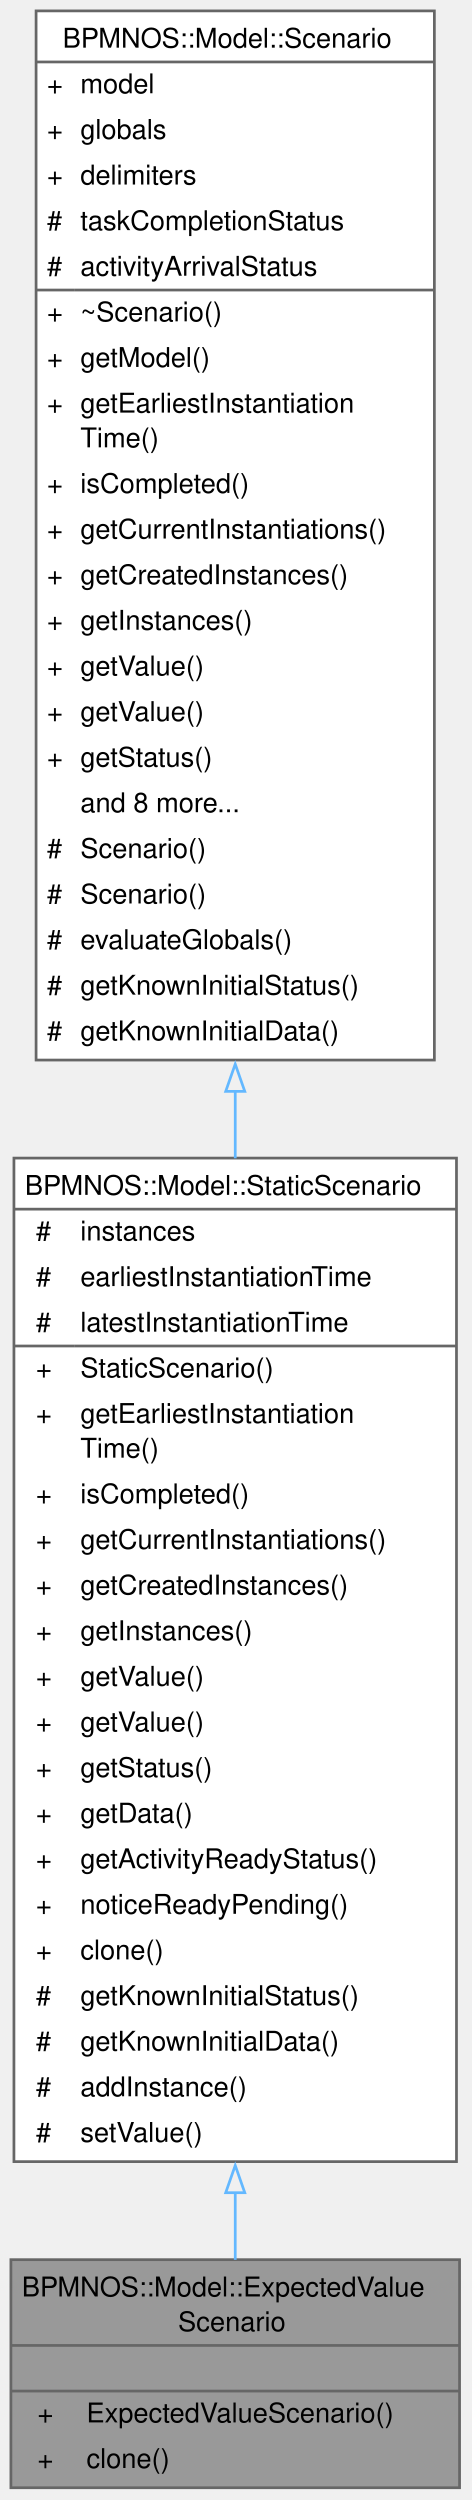
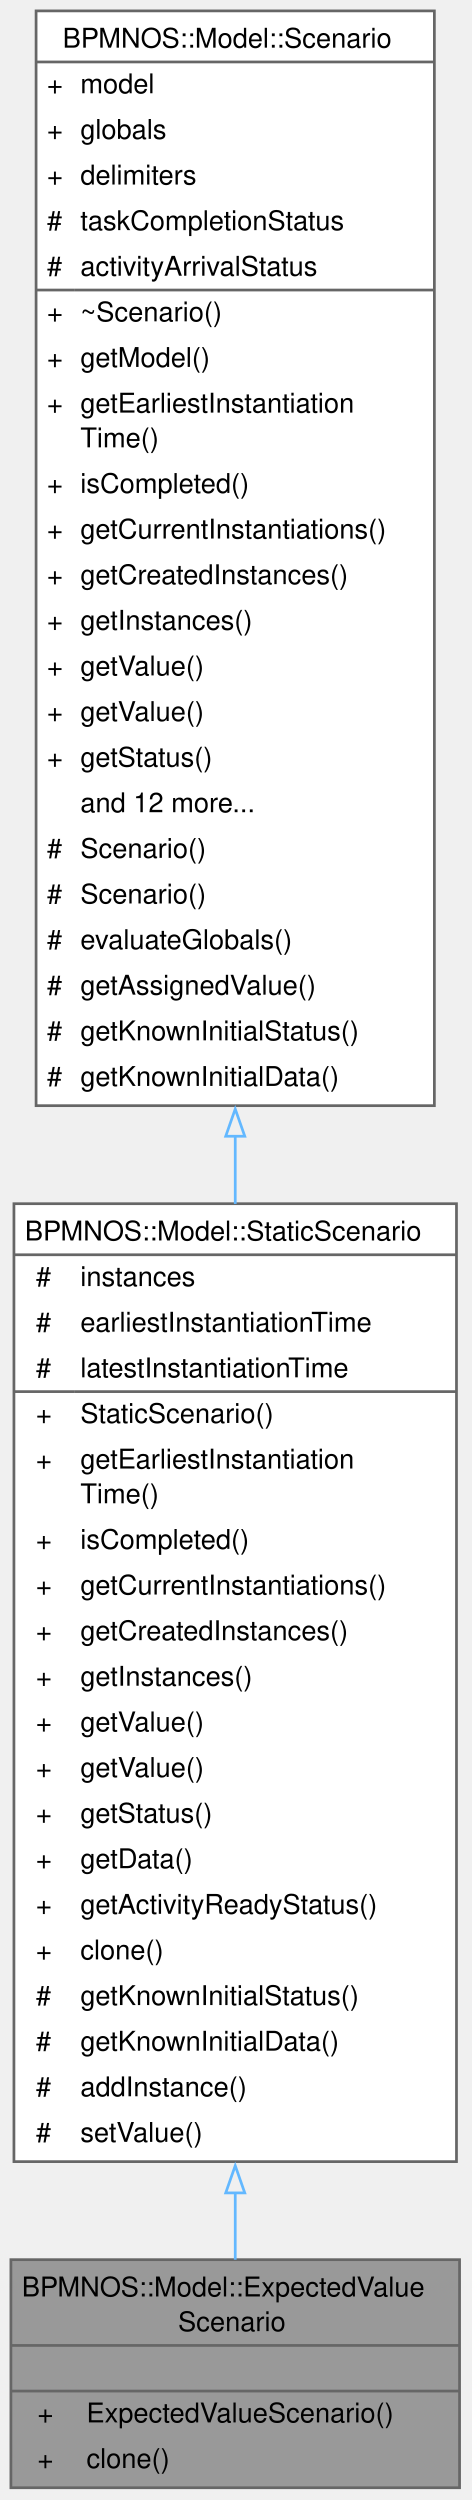
<svg xmlns="http://www.w3.org/2000/svg" xmlns:xlink="http://www.w3.org/1999/xlink" width="173pt" height="918pt" viewBox="0.00 0.00 173.00 918.00">
  <g id="graph0" class="graph" transform="scale(1 1) rotate(0) translate(4 913.5)">
    <g id="Node000001" class="node">
      <g id="a_Node000001">
        <a xlink:title="A scenario identical to StaticScenario for expected value evaluation.">
          <polygon fill="#999999" stroke="none" points="164.75,-83.75 0,-83.75 0,0 164.75,0 164.75,-83.75" />
          <text xml:space="preserve" text-anchor="start" x="4" y="-70.25" font-family="Helvetica,sans-Serif" font-size="10.00">BPMNOS::Model::ExpectedValue</text>
          <text xml:space="preserve" text-anchor="start" x="61.38" y="-57.5" font-family="Helvetica,sans-Serif" font-size="10.00">Scenario</text>
          <text xml:space="preserve" text-anchor="start" x="80.88" y="-40.75" font-family="Helvetica,sans-Serif" font-size="10.00"> </text>
          <text xml:space="preserve" text-anchor="start" x="9.75" y="-24" font-family="Helvetica,sans-Serif" font-size="10.00">+</text>
          <text xml:space="preserve" text-anchor="start" x="27.75" y="-24" font-family="Helvetica,sans-Serif" font-size="10.00">ExpectedValueScenario()</text>
          <text xml:space="preserve" text-anchor="start" x="9.75" y="-7.25" font-family="Helvetica,sans-Serif" font-size="10.00">+</text>
          <text xml:space="preserve" text-anchor="start" x="27.75" y="-7.25" font-family="Helvetica,sans-Serif" font-size="10.00">clone()</text>
          <polygon fill="#666666" stroke="#666666" points="0,-52.25 0,-52.25 164.75,-52.25 164.75,-52.25 0,-52.25" />
          <polygon fill="#666666" stroke="#666666" points="0,-35.5 0,-35.5 164.75,-35.5 164.75,-35.5 0,-35.5" />
          <polygon fill="none" stroke="#666666" points="0,0 0,-83.75 164.75,-83.75 164.75,0 0,0" />
        </a>
      </g>
    </g>
    <g id="Node000002" class="node">
      <g id="a_Node000002">
        <a xlink:href="classBPMNOS_1_1Model_1_1StaticScenario.html" target="_top" xlink:title="A scenario implementation where all data is known from the start.">
-           <polygon fill="white" stroke="none" points="163.62,-488.25 1.12,-488.25 1.12,-119.75 163.62,-119.75 163.62,-488.25" />
-           <text xml:space="preserve" text-anchor="start" x="5.12" y="-474.75" font-family="Helvetica,sans-Serif" font-size="10.00">BPMNOS::Model::StaticScenario</text>
-           <text xml:space="preserve" text-anchor="start" x="9.19" y="-458" font-family="Helvetica,sans-Serif" font-size="10.00">#</text>
-           <text xml:space="preserve" text-anchor="start" x="25.5" y="-458" font-family="Helvetica,sans-Serif" font-size="10.00">instances</text>
+           <polygon fill="white" stroke="none" points="163.62,-471.5 1.12,-471.5 1.12,-119.75 163.62,-119.75 163.62,-471.5" />
+           <text xml:space="preserve" text-anchor="start" x="5.12" y="-458" font-family="Helvetica,sans-Serif" font-size="10.00">BPMNOS::Model::StaticScenario</text>
          <text xml:space="preserve" text-anchor="start" x="9.19" y="-441.25" font-family="Helvetica,sans-Serif" font-size="10.00">#</text>
-           <text xml:space="preserve" text-anchor="start" x="25.5" y="-441.25" font-family="Helvetica,sans-Serif" font-size="10.00">earliestInstantiationTime</text>
+           <text xml:space="preserve" text-anchor="start" x="25.5" y="-441.25" font-family="Helvetica,sans-Serif" font-size="10.00">instances</text>
          <text xml:space="preserve" text-anchor="start" x="9.19" y="-424.5" font-family="Helvetica,sans-Serif" font-size="10.00">#</text>
-           <text xml:space="preserve" text-anchor="start" x="25.5" y="-424.5" font-family="Helvetica,sans-Serif" font-size="10.00">latestInstantiationTime</text>
-           <text xml:space="preserve" text-anchor="start" x="9.19" y="-407.75" font-family="Helvetica,sans-Serif" font-size="10.00">+</text>
-           <text xml:space="preserve" text-anchor="start" x="25.5" y="-407.75" font-family="Helvetica,sans-Serif" font-size="10.00">StaticScenario()</text>
+           <text xml:space="preserve" text-anchor="start" x="25.5" y="-424.5" font-family="Helvetica,sans-Serif" font-size="10.00">earliestInstantiationTime</text>
+           <text xml:space="preserve" text-anchor="start" x="9.19" y="-407.75" font-family="Helvetica,sans-Serif" font-size="10.00">#</text>
+           <text xml:space="preserve" text-anchor="start" x="25.5" y="-407.75" font-family="Helvetica,sans-Serif" font-size="10.00">latestInstantiationTime</text>
          <text xml:space="preserve" text-anchor="start" x="9.19" y="-391" font-family="Helvetica,sans-Serif" font-size="10.00">+</text>
-           <text xml:space="preserve" text-anchor="start" x="25.5" y="-391" font-family="Helvetica,sans-Serif" font-size="10.00">getEarliestInstantiation</text>
-           <text xml:space="preserve" text-anchor="start" x="25.5" y="-378.25" font-family="Helvetica,sans-Serif" font-size="10.00">Time()</text>
-           <text xml:space="preserve" text-anchor="start" x="9.19" y="-361.5" font-family="Helvetica,sans-Serif" font-size="10.00">+</text>
-           <text xml:space="preserve" text-anchor="start" x="25.5" y="-361.5" font-family="Helvetica,sans-Serif" font-size="10.00">isCompleted()</text>
+           <text xml:space="preserve" text-anchor="start" x="25.5" y="-391" font-family="Helvetica,sans-Serif" font-size="10.00">StaticScenario()</text>
+           <text xml:space="preserve" text-anchor="start" x="9.19" y="-374.25" font-family="Helvetica,sans-Serif" font-size="10.00">+</text>
+           <text xml:space="preserve" text-anchor="start" x="25.5" y="-374.25" font-family="Helvetica,sans-Serif" font-size="10.00">getEarliestInstantiation</text>
+           <text xml:space="preserve" text-anchor="start" x="25.5" y="-361.5" font-family="Helvetica,sans-Serif" font-size="10.00">Time()</text>
          <text xml:space="preserve" text-anchor="start" x="9.19" y="-344.75" font-family="Helvetica,sans-Serif" font-size="10.00">+</text>
-           <text xml:space="preserve" text-anchor="start" x="25.5" y="-344.75" font-family="Helvetica,sans-Serif" font-size="10.00">getCurrentInstantiations()</text>
+           <text xml:space="preserve" text-anchor="start" x="25.5" y="-344.75" font-family="Helvetica,sans-Serif" font-size="10.00">isCompleted()</text>
          <text xml:space="preserve" text-anchor="start" x="9.19" y="-328" font-family="Helvetica,sans-Serif" font-size="10.00">+</text>
-           <text xml:space="preserve" text-anchor="start" x="25.5" y="-328" font-family="Helvetica,sans-Serif" font-size="10.00">getCreatedInstances()</text>
+           <text xml:space="preserve" text-anchor="start" x="25.5" y="-328" font-family="Helvetica,sans-Serif" font-size="10.00">getCurrentInstantiations()</text>
          <text xml:space="preserve" text-anchor="start" x="9.19" y="-311.25" font-family="Helvetica,sans-Serif" font-size="10.00">+</text>
-           <text xml:space="preserve" text-anchor="start" x="25.5" y="-311.25" font-family="Helvetica,sans-Serif" font-size="10.00">getInstances()</text>
+           <text xml:space="preserve" text-anchor="start" x="25.5" y="-311.25" font-family="Helvetica,sans-Serif" font-size="10.00">getCreatedInstances()</text>
          <text xml:space="preserve" text-anchor="start" x="9.19" y="-294.5" font-family="Helvetica,sans-Serif" font-size="10.00">+</text>
-           <text xml:space="preserve" text-anchor="start" x="25.5" y="-294.5" font-family="Helvetica,sans-Serif" font-size="10.00">getValue()</text>
+           <text xml:space="preserve" text-anchor="start" x="25.5" y="-294.5" font-family="Helvetica,sans-Serif" font-size="10.00">getInstances()</text>
          <text xml:space="preserve" text-anchor="start" x="9.19" y="-277.75" font-family="Helvetica,sans-Serif" font-size="10.00">+</text>
          <text xml:space="preserve" text-anchor="start" x="25.5" y="-277.75" font-family="Helvetica,sans-Serif" font-size="10.00">getValue()</text>
          <text xml:space="preserve" text-anchor="start" x="9.19" y="-261" font-family="Helvetica,sans-Serif" font-size="10.00">+</text>
-           <text xml:space="preserve" text-anchor="start" x="25.5" y="-261" font-family="Helvetica,sans-Serif" font-size="10.00">getStatus()</text>
+           <text xml:space="preserve" text-anchor="start" x="25.5" y="-261" font-family="Helvetica,sans-Serif" font-size="10.00">getValue()</text>
          <text xml:space="preserve" text-anchor="start" x="9.19" y="-244.25" font-family="Helvetica,sans-Serif" font-size="10.00">+</text>
-           <text xml:space="preserve" text-anchor="start" x="25.5" y="-244.25" font-family="Helvetica,sans-Serif" font-size="10.00">getData()</text>
+           <text xml:space="preserve" text-anchor="start" x="25.5" y="-244.25" font-family="Helvetica,sans-Serif" font-size="10.00">getStatus()</text>
          <text xml:space="preserve" text-anchor="start" x="9.19" y="-227.5" font-family="Helvetica,sans-Serif" font-size="10.00">+</text>
-           <text xml:space="preserve" text-anchor="start" x="25.5" y="-227.5" font-family="Helvetica,sans-Serif" font-size="10.00">getActivityReadyStatus()</text>
+           <text xml:space="preserve" text-anchor="start" x="25.5" y="-227.5" font-family="Helvetica,sans-Serif" font-size="10.00">getData()</text>
          <text xml:space="preserve" text-anchor="start" x="9.19" y="-210.75" font-family="Helvetica,sans-Serif" font-size="10.00">+</text>
-           <text xml:space="preserve" text-anchor="start" x="25.5" y="-210.75" font-family="Helvetica,sans-Serif" font-size="10.00">noticeReadyPending()</text>
+           <text xml:space="preserve" text-anchor="start" x="25.5" y="-210.75" font-family="Helvetica,sans-Serif" font-size="10.00">getActivityReadyStatus()</text>
          <text xml:space="preserve" text-anchor="start" x="9.19" y="-194" font-family="Helvetica,sans-Serif" font-size="10.00">+</text>
          <text xml:space="preserve" text-anchor="start" x="25.5" y="-194" font-family="Helvetica,sans-Serif" font-size="10.00">clone()</text>
          <text xml:space="preserve" text-anchor="start" x="9.19" y="-177.25" font-family="Helvetica,sans-Serif" font-size="10.00">#</text>
          <text xml:space="preserve" text-anchor="start" x="25.5" y="-177.25" font-family="Helvetica,sans-Serif" font-size="10.00">getKnownInitialStatus()</text>
          <text xml:space="preserve" text-anchor="start" x="9.19" y="-160.5" font-family="Helvetica,sans-Serif" font-size="10.00">#</text>
          <text xml:space="preserve" text-anchor="start" x="25.5" y="-160.5" font-family="Helvetica,sans-Serif" font-size="10.00">getKnownInitialData()</text>
          <text xml:space="preserve" text-anchor="start" x="9.19" y="-143.75" font-family="Helvetica,sans-Serif" font-size="10.00">#</text>
          <text xml:space="preserve" text-anchor="start" x="25.5" y="-143.75" font-family="Helvetica,sans-Serif" font-size="10.00">addInstance()</text>
          <text xml:space="preserve" text-anchor="start" x="9.19" y="-127" font-family="Helvetica,sans-Serif" font-size="10.00">#</text>
          <text xml:space="preserve" text-anchor="start" x="25.5" y="-127" font-family="Helvetica,sans-Serif" font-size="10.00">setValue()</text>
-           <polygon fill="#666666" stroke="#666666" points="1.12,-469.5 1.12,-469.5 163.62,-469.5 163.62,-469.5 1.12,-469.5" />
-           <polygon fill="#666666" stroke="#666666" points="1.12,-419.25 1.12,-419.25 23.5,-419.25 23.5,-419.25 1.12,-419.25" />
-           <polygon fill="#666666" stroke="#666666" points="23.5,-419.25 23.5,-419.25 163.62,-419.25 163.62,-419.25 23.5,-419.25" />
-           <polygon fill="none" stroke="#666666" points="1.12,-119.75 1.12,-488.25 163.62,-488.25 163.62,-119.75 1.12,-119.75" />
+           <polygon fill="#666666" stroke="#666666" points="1.12,-452.75 1.12,-452.75 163.62,-452.75 163.62,-452.75 1.12,-452.75" />
+           <polygon fill="#666666" stroke="#666666" points="1.12,-402.5 1.12,-402.5 23.5,-402.5 23.5,-402.5 1.12,-402.5" />
+           <polygon fill="#666666" stroke="#666666" points="23.5,-402.5 23.5,-402.5 163.62,-402.5 163.62,-402.5 23.5,-402.5" />
+           <polygon fill="none" stroke="#666666" points="1.12,-119.75 1.12,-471.5 163.62,-471.5 163.62,-119.75 1.12,-119.75" />
        </a>
      </g>
    </g>
    <g id="edge1_Node000001_Node000002" class="edge">
      <g id="a_edge1_Node000001_Node000002">
        <a xlink:title=" ">
-           <path fill="none" stroke="#63b8ff" d="M82.38,-108.39C82.38,-99.54 82.38,-91.22 82.38,-83.68" />
-           <polygon fill="none" stroke="#63b8ff" points="78.88,-108.35 82.38,-118.35 85.88,-108.35 78.88,-108.35" />
+           <path fill="none" stroke="#63b8ff" d="M82.38,-108.36C82.38,-99.55 82.38,-91.26 82.38,-83.73" />
+           <polygon fill="none" stroke="#63b8ff" points="78.88,-108.26 82.38,-118.26 85.88,-108.26 78.88,-108.26" />
        </a>
      </g>
    </g>
    <g id="Node000003" class="node">
      <g id="a_Node000003">
        <a xlink:href="classBPMNOS_1_1Model_1_1Scenario.html" target="_top" xlink:title="Abstract base class for scenarios holding data for all BPMN instances.">
-           <polygon fill="white" stroke="none" points="155.5,-909.5 9.25,-909.5 9.25,-524.25 155.5,-524.25 155.5,-909.5" />
+           <polygon fill="white" stroke="none" points="155.5,-909.5 9.25,-909.5 9.25,-507.5 155.5,-507.5 155.5,-909.5" />
          <text xml:space="preserve" text-anchor="start" x="19" y="-896" font-family="Helvetica,sans-Serif" font-size="10.00">BPMNOS::Model::Scenario</text>
          <text xml:space="preserve" text-anchor="start" x="13.25" y="-879.25" font-family="Helvetica,sans-Serif" font-size="10.00">+</text>
          <text xml:space="preserve" text-anchor="start" x="25.5" y="-879.25" font-family="Helvetica,sans-Serif" font-size="10.00">model</text>
          <text xml:space="preserve" text-anchor="start" x="13.25" y="-862.5" font-family="Helvetica,sans-Serif" font-size="10.00">+</text>
          <text xml:space="preserve" text-anchor="start" x="25.5" y="-862.5" font-family="Helvetica,sans-Serif" font-size="10.00">globals</text>
          <text xml:space="preserve" text-anchor="start" x="13.25" y="-845.75" font-family="Helvetica,sans-Serif" font-size="10.00">+</text>
          <text xml:space="preserve" text-anchor="start" x="25.5" y="-845.75" font-family="Helvetica,sans-Serif" font-size="10.00">delimiters</text>
          <text xml:space="preserve" text-anchor="start" x="13.25" y="-829" font-family="Helvetica,sans-Serif" font-size="10.00">#</text>
          <text xml:space="preserve" text-anchor="start" x="25.5" y="-829" font-family="Helvetica,sans-Serif" font-size="10.00">taskCompletionStatus</text>
          <text xml:space="preserve" text-anchor="start" x="13.25" y="-812.25" font-family="Helvetica,sans-Serif" font-size="10.00">#</text>
          <text xml:space="preserve" text-anchor="start" x="25.5" y="-812.25" font-family="Helvetica,sans-Serif" font-size="10.00">activityArrivalStatus</text>
          <text xml:space="preserve" text-anchor="start" x="13.25" y="-795.5" font-family="Helvetica,sans-Serif" font-size="10.00">+</text>
          <text xml:space="preserve" text-anchor="start" x="25.5" y="-795.5" font-family="Helvetica,sans-Serif" font-size="10.00">~Scenario()</text>
          <text xml:space="preserve" text-anchor="start" x="13.25" y="-778.75" font-family="Helvetica,sans-Serif" font-size="10.00">+</text>
          <text xml:space="preserve" text-anchor="start" x="25.5" y="-778.75" font-family="Helvetica,sans-Serif" font-size="10.00">getModel()</text>
          <text xml:space="preserve" text-anchor="start" x="13.25" y="-762" font-family="Helvetica,sans-Serif" font-size="10.00">+</text>
          <text xml:space="preserve" text-anchor="start" x="25.5" y="-762" font-family="Helvetica,sans-Serif" font-size="10.00">getEarliestInstantiation</text>
          <text xml:space="preserve" text-anchor="start" x="25.5" y="-749.25" font-family="Helvetica,sans-Serif" font-size="10.00">Time()</text>
          <text xml:space="preserve" text-anchor="start" x="13.25" y="-732.5" font-family="Helvetica,sans-Serif" font-size="10.00">+</text>
          <text xml:space="preserve" text-anchor="start" x="25.5" y="-732.5" font-family="Helvetica,sans-Serif" font-size="10.00">isCompleted()</text>
          <text xml:space="preserve" text-anchor="start" x="13.25" y="-715.75" font-family="Helvetica,sans-Serif" font-size="10.00">+</text>
          <text xml:space="preserve" text-anchor="start" x="25.5" y="-715.75" font-family="Helvetica,sans-Serif" font-size="10.00">getCurrentInstantiations()</text>
          <text xml:space="preserve" text-anchor="start" x="13.25" y="-699" font-family="Helvetica,sans-Serif" font-size="10.00">+</text>
          <text xml:space="preserve" text-anchor="start" x="25.5" y="-699" font-family="Helvetica,sans-Serif" font-size="10.00">getCreatedInstances()</text>
          <text xml:space="preserve" text-anchor="start" x="13.25" y="-682.25" font-family="Helvetica,sans-Serif" font-size="10.00">+</text>
          <text xml:space="preserve" text-anchor="start" x="25.5" y="-682.25" font-family="Helvetica,sans-Serif" font-size="10.00">getInstances()</text>
          <text xml:space="preserve" text-anchor="start" x="13.25" y="-665.5" font-family="Helvetica,sans-Serif" font-size="10.00">+</text>
          <text xml:space="preserve" text-anchor="start" x="25.5" y="-665.5" font-family="Helvetica,sans-Serif" font-size="10.00">getValue()</text>
          <text xml:space="preserve" text-anchor="start" x="13.25" y="-648.75" font-family="Helvetica,sans-Serif" font-size="10.00">+</text>
          <text xml:space="preserve" text-anchor="start" x="25.5" y="-648.75" font-family="Helvetica,sans-Serif" font-size="10.00">getValue()</text>
          <text xml:space="preserve" text-anchor="start" x="13.25" y="-632" font-family="Helvetica,sans-Serif" font-size="10.00">+</text>
          <text xml:space="preserve" text-anchor="start" x="25.5" y="-632" font-family="Helvetica,sans-Serif" font-size="10.00">getStatus()</text>
-           <text xml:space="preserve" text-anchor="start" x="25.5" y="-615.25" font-family="Helvetica,sans-Serif" font-size="10.00">and 8 more...</text>
+           <text xml:space="preserve" text-anchor="start" x="25.5" y="-615.25" font-family="Helvetica,sans-Serif" font-size="10.00">and 12 more...</text>
          <text xml:space="preserve" text-anchor="start" x="13.25" y="-598.5" font-family="Helvetica,sans-Serif" font-size="10.00">#</text>
          <text xml:space="preserve" text-anchor="start" x="25.5" y="-598.5" font-family="Helvetica,sans-Serif" font-size="10.00">Scenario()</text>
          <text xml:space="preserve" text-anchor="start" x="13.25" y="-581.75" font-family="Helvetica,sans-Serif" font-size="10.00">#</text>
          <text xml:space="preserve" text-anchor="start" x="25.5" y="-581.75" font-family="Helvetica,sans-Serif" font-size="10.00">Scenario()</text>
          <text xml:space="preserve" text-anchor="start" x="13.25" y="-565" font-family="Helvetica,sans-Serif" font-size="10.00">#</text>
          <text xml:space="preserve" text-anchor="start" x="25.5" y="-565" font-family="Helvetica,sans-Serif" font-size="10.00">evaluateGlobals()</text>
          <text xml:space="preserve" text-anchor="start" x="13.25" y="-548.25" font-family="Helvetica,sans-Serif" font-size="10.00">#</text>
-           <text xml:space="preserve" text-anchor="start" x="25.5" y="-548.25" font-family="Helvetica,sans-Serif" font-size="10.00">getKnownInitialStatus()</text>
+           <text xml:space="preserve" text-anchor="start" x="25.5" y="-548.25" font-family="Helvetica,sans-Serif" font-size="10.00">getAssignedValue()</text>
          <text xml:space="preserve" text-anchor="start" x="13.25" y="-531.5" font-family="Helvetica,sans-Serif" font-size="10.00">#</text>
-           <text xml:space="preserve" text-anchor="start" x="25.5" y="-531.5" font-family="Helvetica,sans-Serif" font-size="10.00">getKnownInitialData()</text>
+           <text xml:space="preserve" text-anchor="start" x="25.5" y="-531.5" font-family="Helvetica,sans-Serif" font-size="10.00">getKnownInitialStatus()</text>
+           <text xml:space="preserve" text-anchor="start" x="13.25" y="-514.75" font-family="Helvetica,sans-Serif" font-size="10.00">#</text>
+           <text xml:space="preserve" text-anchor="start" x="25.5" y="-514.75" font-family="Helvetica,sans-Serif" font-size="10.00">getKnownInitialData()</text>
          <polygon fill="#666666" stroke="#666666" points="9.25,-890.75 9.25,-890.75 155.5,-890.75 155.5,-890.75 9.25,-890.75" />
          <polygon fill="#666666" stroke="#666666" points="9.25,-807 9.25,-807 23.5,-807 23.5,-807 9.25,-807" />
          <polygon fill="#666666" stroke="#666666" points="23.5,-807 23.5,-807 155.5,-807 155.5,-807 23.5,-807" />
-           <polygon fill="none" stroke="#666666" points="9.25,-524.25 9.25,-909.5 155.5,-909.5 155.5,-524.25 9.25,-524.25" />
+           <polygon fill="none" stroke="#666666" points="9.25,-507.5 9.25,-909.5 155.5,-909.5 155.5,-507.5 9.25,-507.5" />
        </a>
      </g>
    </g>
    <g id="edge2_Node000002_Node000003" class="edge">
      <g id="a_edge2_Node000002_Node000003">
        <a xlink:title=" ">
-           <path fill="none" stroke="#63b8ff" d="M82.38,-512.98C82.38,-504.69 82.38,-496.4 82.38,-488.16" />
-           <polygon fill="none" stroke="#63b8ff" points="78.88,-512.76 82.38,-522.76 85.88,-512.76 78.88,-512.76" />
+           <path fill="none" stroke="#63b8ff" d="M82.38,-496.38C82.38,-488.03 82.38,-479.68 82.38,-471.41" />
+           <polygon fill="none" stroke="#63b8ff" points="78.88,-496.27 82.38,-506.27 85.88,-496.27 78.88,-496.27" />
        </a>
      </g>
    </g>
  </g>
</svg>
